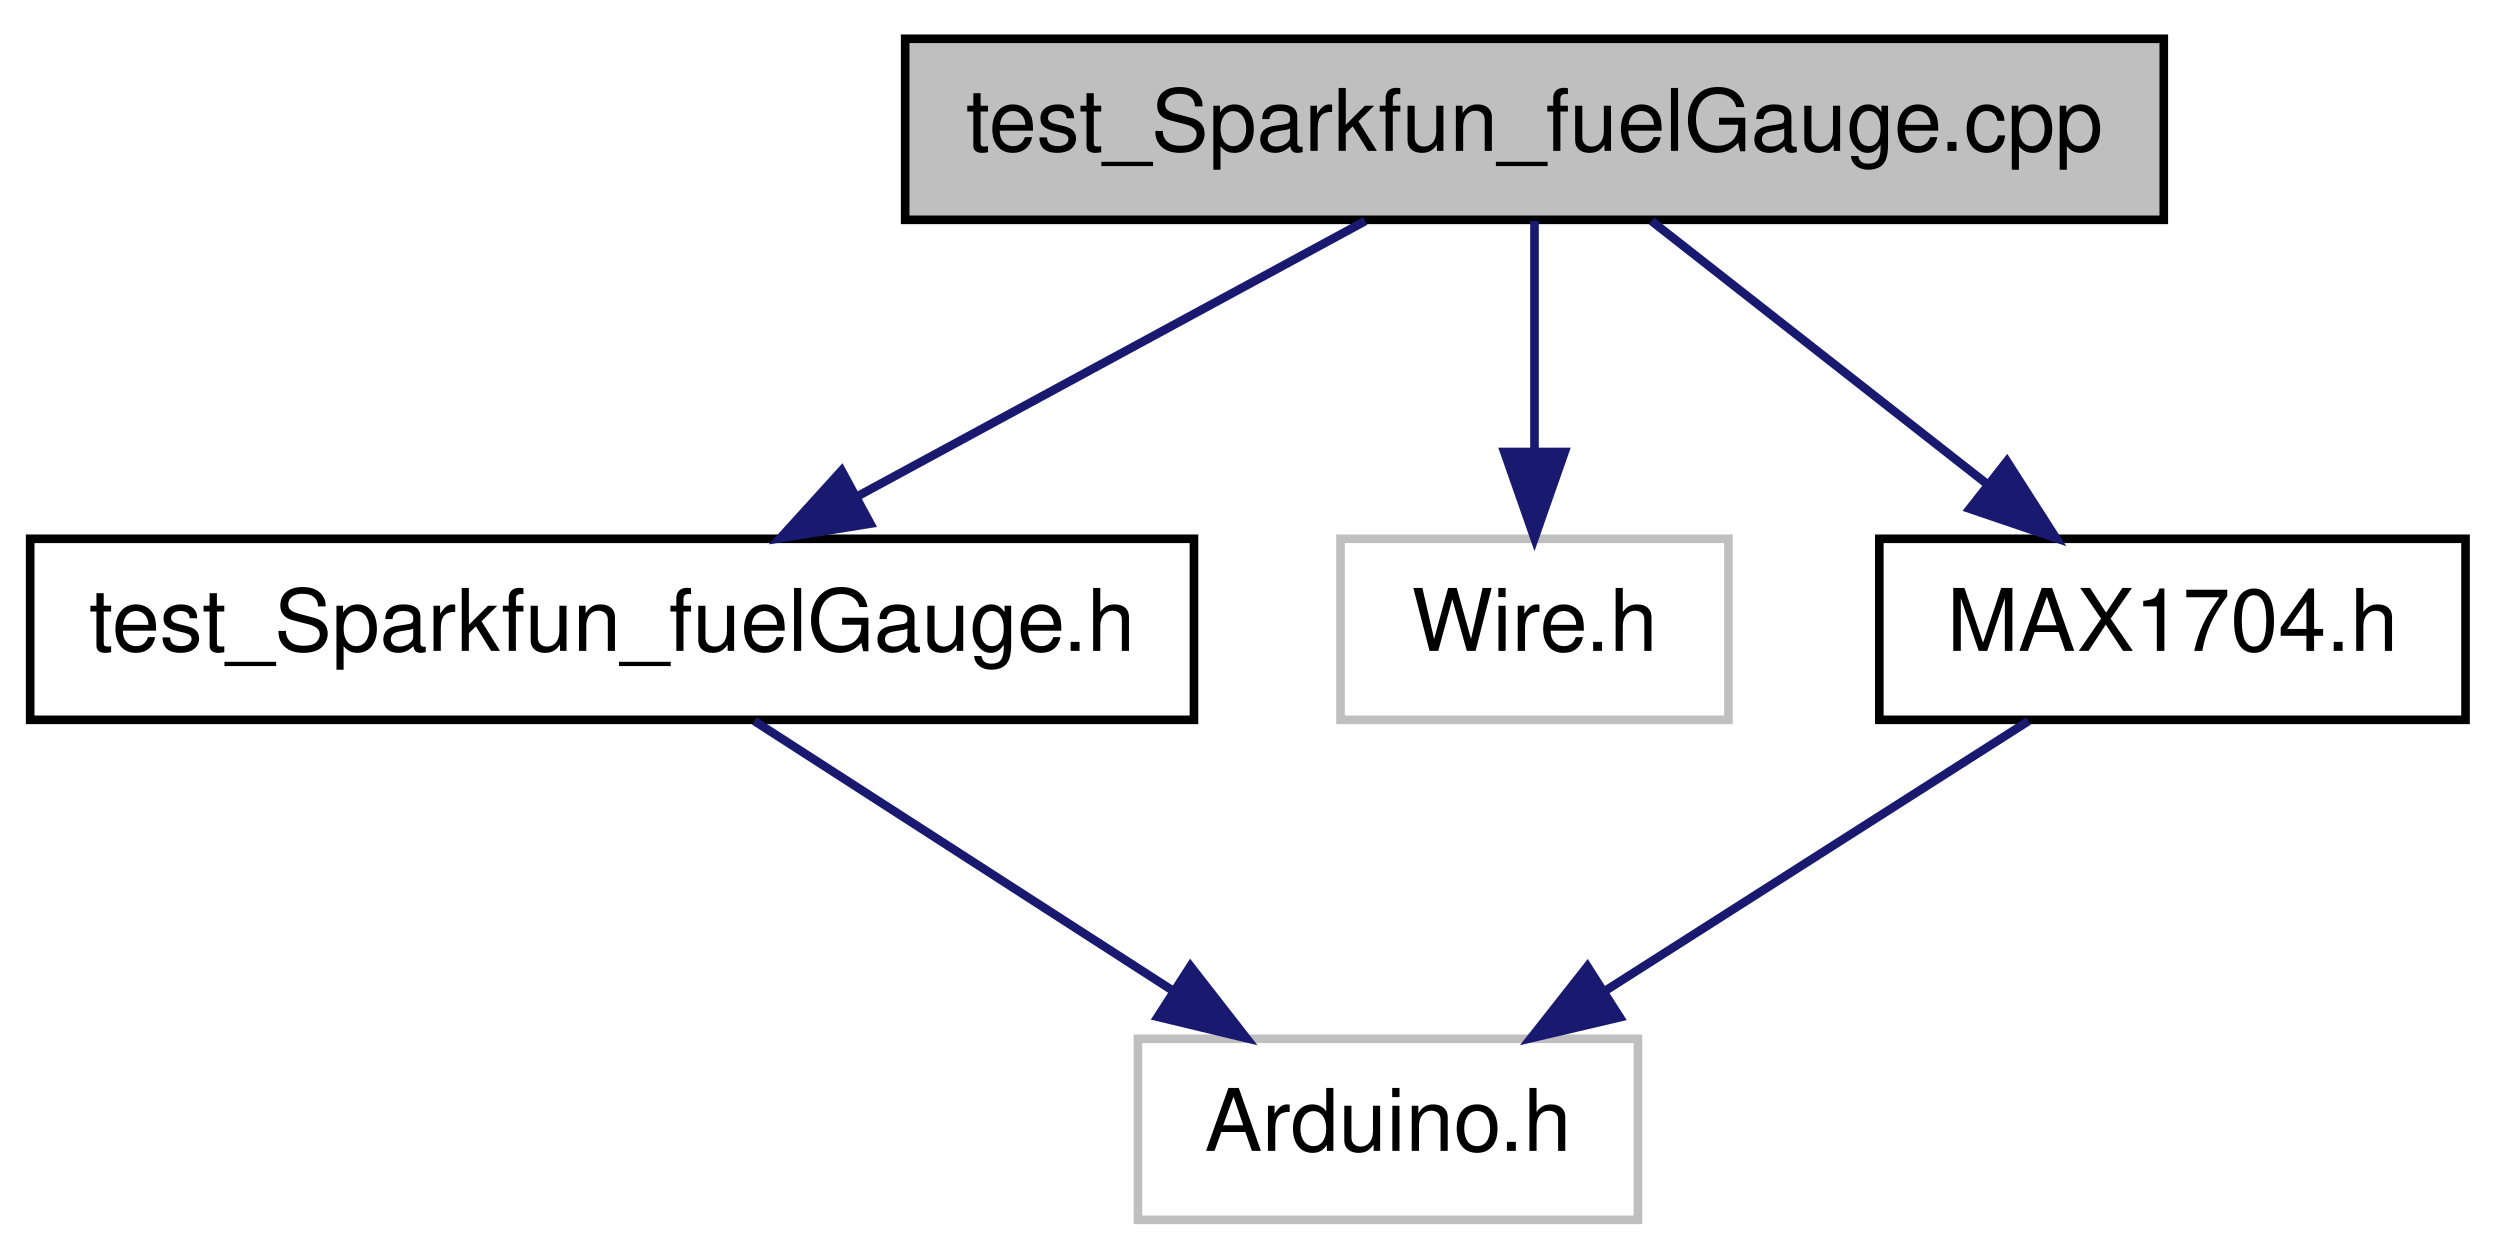
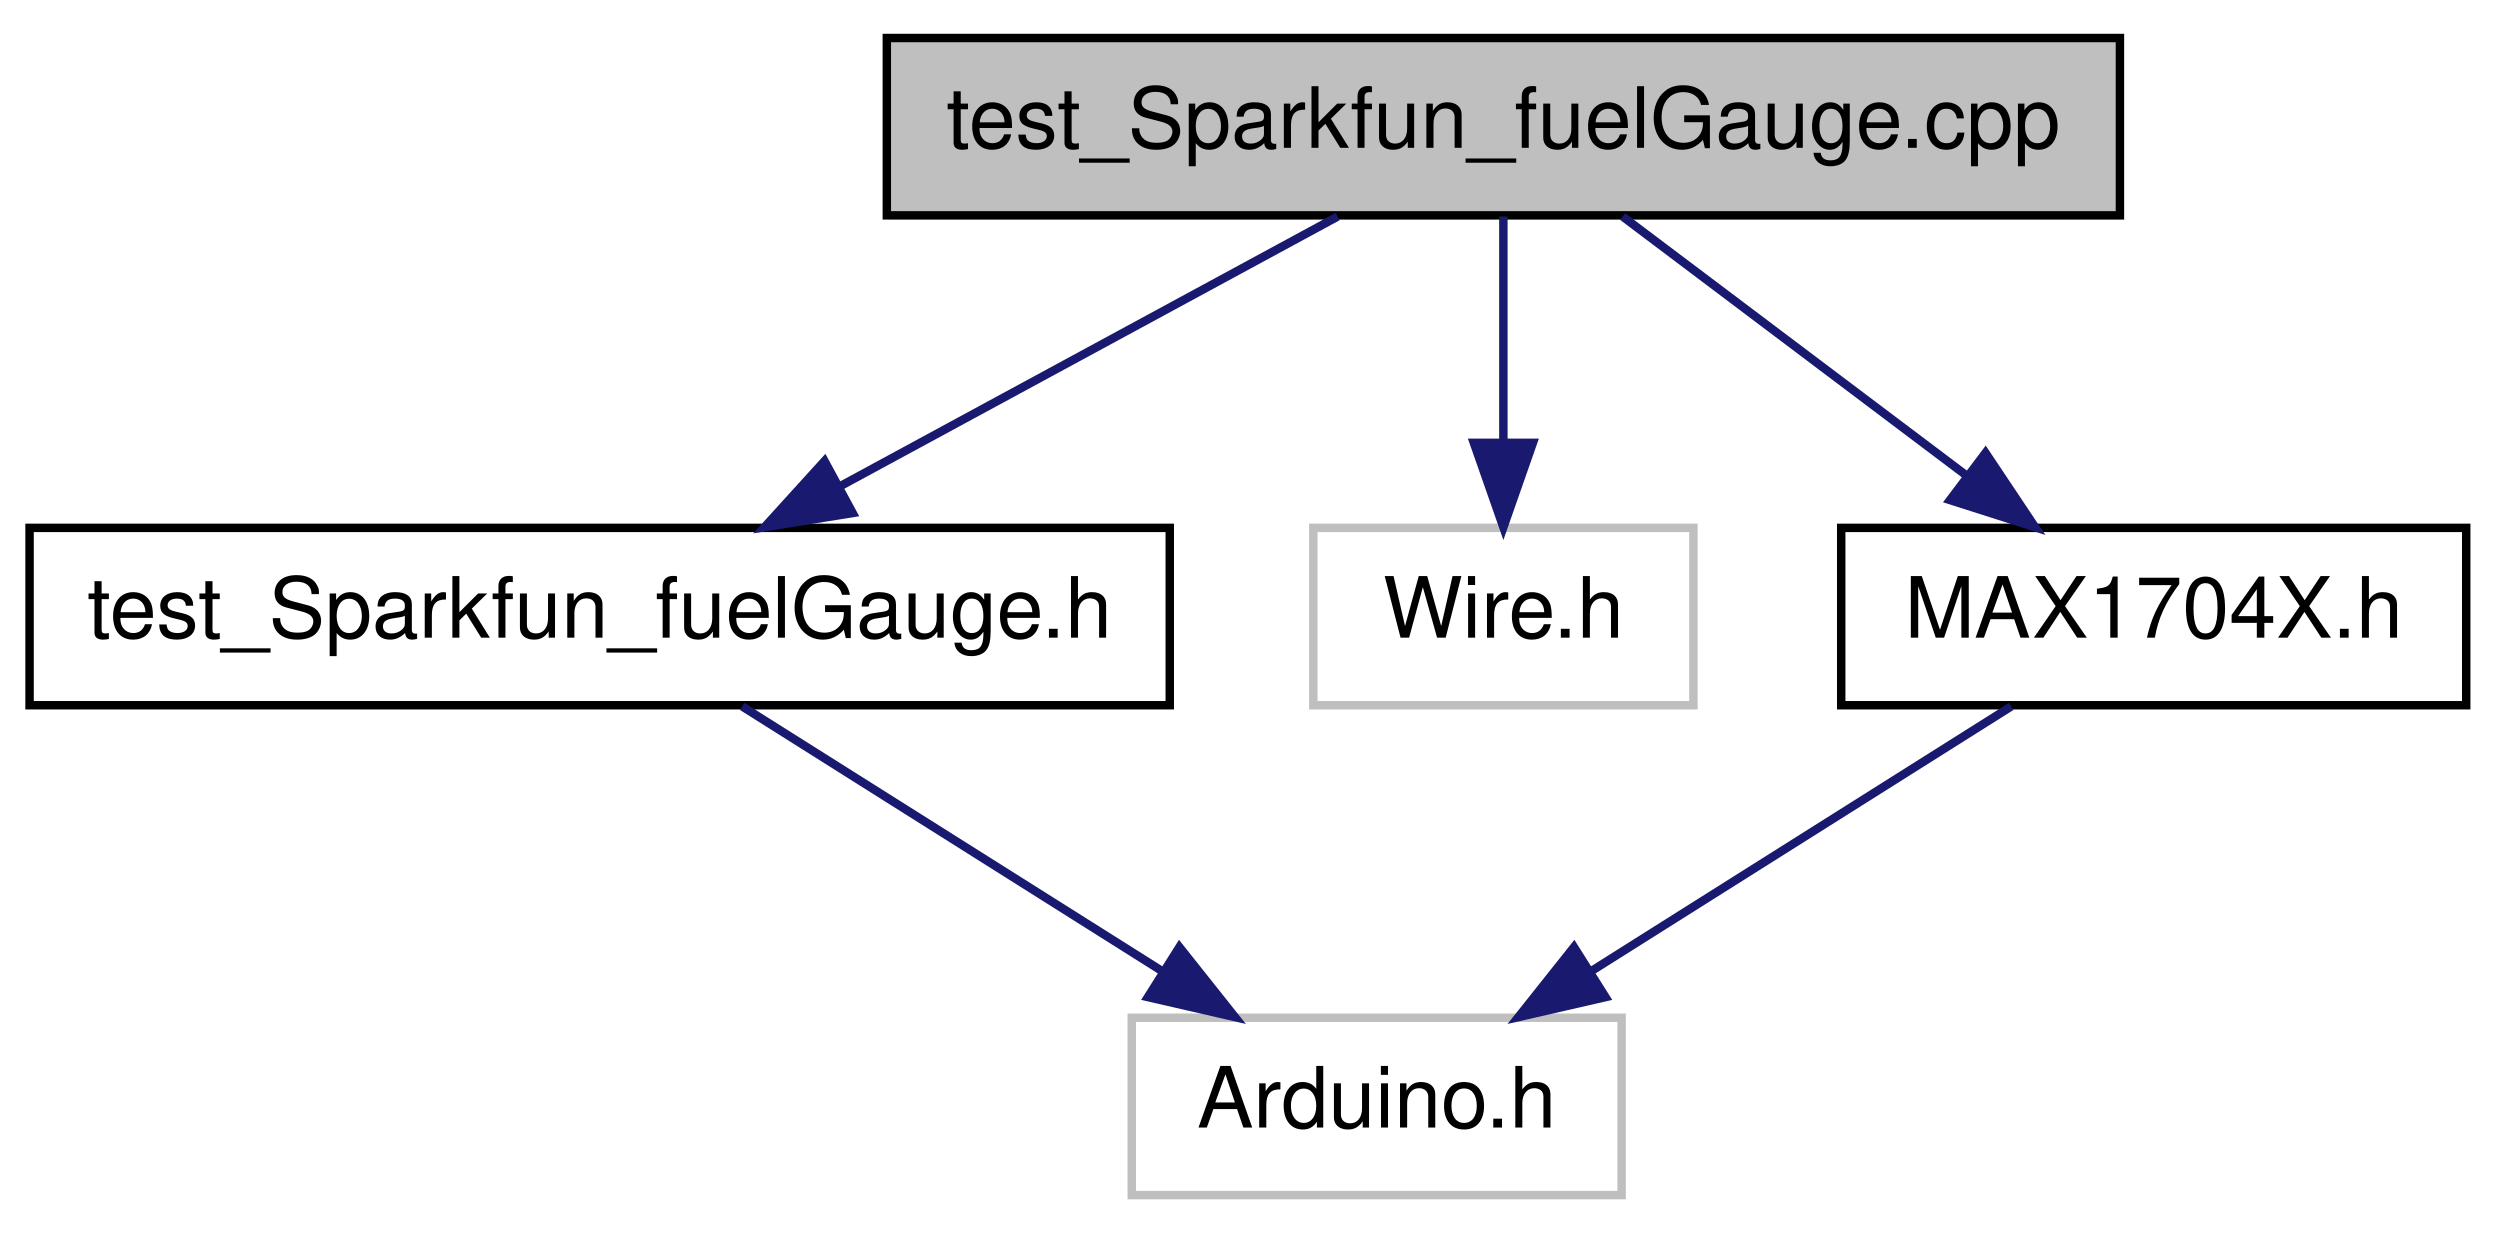
- <svg xmlns="http://www.w3.org/2000/svg" xmlns:xlink="http://www.w3.org/1999/xlink" width="290pt" height="146pt" viewBox="0.00 0.00 290.00 146.00">
+ <svg xmlns="http://www.w3.org/2000/svg" xmlns:xlink="http://www.w3.org/1999/xlink" width="296pt" height="146pt" viewBox="0.00 0.00 296.00 146.00">
  <g id="graph1" class="graph" transform="scale(1 1) rotate(0) translate(4 142)">
-     <polygon fill="white" stroke="white" points="-4,5 -4,-142 287,-142 287,5 -4,5" />
+     <polygon fill="white" stroke="white" points="-4,5 -4,-142 293,-142 293,5 -4,5" />
    <g id="node1" class="node">
      <polygon fill="#bfbfbf" stroke="black" points="101,-116.5 101,-137.5 247,-137.5 247,-116.5 101,-116.5" />
      <text text-anchor="middle" x="174" y="-124.5" font-family="Helvetica,sans-Serif" font-size="10.00">test_Sparkfun_fuelGauge.cpp</text>
    </g>
    <g id="node3" class="node">
      <a xlink:href="test___sparkfun__fuel_gauge_8h.html" target="_top" xlink:title="test_Sparkfun_fuelGauge.h">
        <polygon fill="white" stroke="black" points="-0.5,-58.5 -0.5,-79.5 134.5,-79.5 134.5,-58.5 -0.5,-58.5" />
        <text text-anchor="middle" x="67" y="-66.5" font-family="Helvetica,sans-Serif" font-size="10.00">test_Sparkfun_fuelGauge.h</text>
      </a>
    </g>
    <g id="edge2" class="edge">
      <path fill="none" stroke="midnightblue" d="M154.375,-116.362C137.859,-107.409 114.026,-94.491 95.422,-84.406" />
      <polygon fill="midnightblue" stroke="midnightblue" points="96.96,-81.259 86.501,-79.571 93.625,-87.413 96.96,-81.259" />
    </g>
    <g id="node7" class="node">
      <polygon fill="white" stroke="#bfbfbf" points="151.5,-58.5 151.5,-79.5 196.5,-79.5 196.5,-58.5 151.5,-58.5" />
      <text text-anchor="middle" x="174" y="-66.5" font-family="Helvetica,sans-Serif" font-size="10.00">Wire.h</text>
    </g>
    <g id="edge6" class="edge">
      <path fill="none" stroke="midnightblue" d="M174,-116.362C174,-108.922 174,-98.743 174,-89.728" />
      <polygon fill="midnightblue" stroke="midnightblue" points="177.5,-89.571 174,-79.571 170.5,-89.571 177.5,-89.571" />
    </g>
    <g id="node9" class="node">
-       <a xlink:href="_m_a_x1704_8h.html" target="_top" xlink:title="MAX1704.h">
-         <polygon fill="white" stroke="black" points="214,-58.5 214,-79.5 282,-79.5 282,-58.5 214,-58.5" />
-         <text text-anchor="middle" x="248" y="-66.5" font-family="Helvetica,sans-Serif" font-size="10.00">MAX1704.h</text>
+       <a xlink:href="_m_a_x1704_x_8h.html" target="_top" xlink:title="Header file for MAX1704X class.">
+         <polygon fill="white" stroke="black" points="214,-58.5 214,-79.5 288,-79.5 288,-58.5 214,-58.5" />
+         <text text-anchor="middle" x="251" y="-66.5" font-family="Helvetica,sans-Serif" font-size="10.00">MAX1704X.h</text>
      </a>
    </g>
    <g id="edge8" class="edge">
-       <path fill="none" stroke="midnightblue" d="M187.573,-116.362C198.421,-107.859 213.834,-95.778 226.379,-85.947" />
-       <polygon fill="midnightblue" stroke="midnightblue" points="228.802,-88.494 234.513,-79.571 224.484,-82.985 228.802,-88.494" />
+       <path fill="none" stroke="midnightblue" d="M188.123,-116.362C199.52,-107.777 215.758,-95.546 228.878,-85.664" />
+       <polygon fill="midnightblue" stroke="midnightblue" points="231.085,-88.383 236.967,-79.571 226.873,-82.792 231.085,-88.383" />
    </g>
    <g id="node5" class="node">
-       <polygon fill="white" stroke="#bfbfbf" points="128,-0.5 128,-21.5 186,-21.5 186,-0.5 128,-0.5" />
-       <text text-anchor="middle" x="157" y="-8.5" font-family="Helvetica,sans-Serif" font-size="10.00">Arduino.h</text>
+       <polygon fill="white" stroke="#bfbfbf" points="130,-0.5 130,-21.5 188,-21.5 188,-0.5 130,-0.5" />
+       <text text-anchor="middle" x="159" y="-8.5" font-family="Helvetica,sans-Serif" font-size="10.00">Arduino.h</text>
    </g>
    <g id="edge4" class="edge">
-       <path fill="none" stroke="midnightblue" d="M83.507,-58.362C97.082,-49.614 116.533,-37.079 132.015,-27.102" />
-       <polygon fill="midnightblue" stroke="midnightblue" points="134.088,-29.93 140.597,-21.571 130.296,-24.046 134.088,-29.93" />
+       <path fill="none" stroke="midnightblue" d="M83.874,-58.362C97.751,-49.614 117.634,-37.079 133.46,-27.102" />
+       <polygon fill="midnightblue" stroke="midnightblue" points="135.64,-29.864 142.233,-21.571 131.907,-23.943 135.64,-29.864" />
    </g>
    <g id="edge10" class="edge">
-       <path fill="none" stroke="midnightblue" d="M231.309,-58.362C217.584,-49.614 197.916,-37.079 182.263,-27.102" />
-       <polygon fill="midnightblue" stroke="midnightblue" points="183.899,-23.994 173.585,-21.571 180.137,-29.897 183.899,-23.994" />
+       <path fill="none" stroke="midnightblue" d="M234.126,-58.362C220.249,-49.614 200.366,-37.079 184.54,-27.102" />
+       <polygon fill="midnightblue" stroke="midnightblue" points="186.093,-23.943 175.767,-21.571 182.36,-29.864 186.093,-23.943" />
    </g>
  </g>
</svg>
